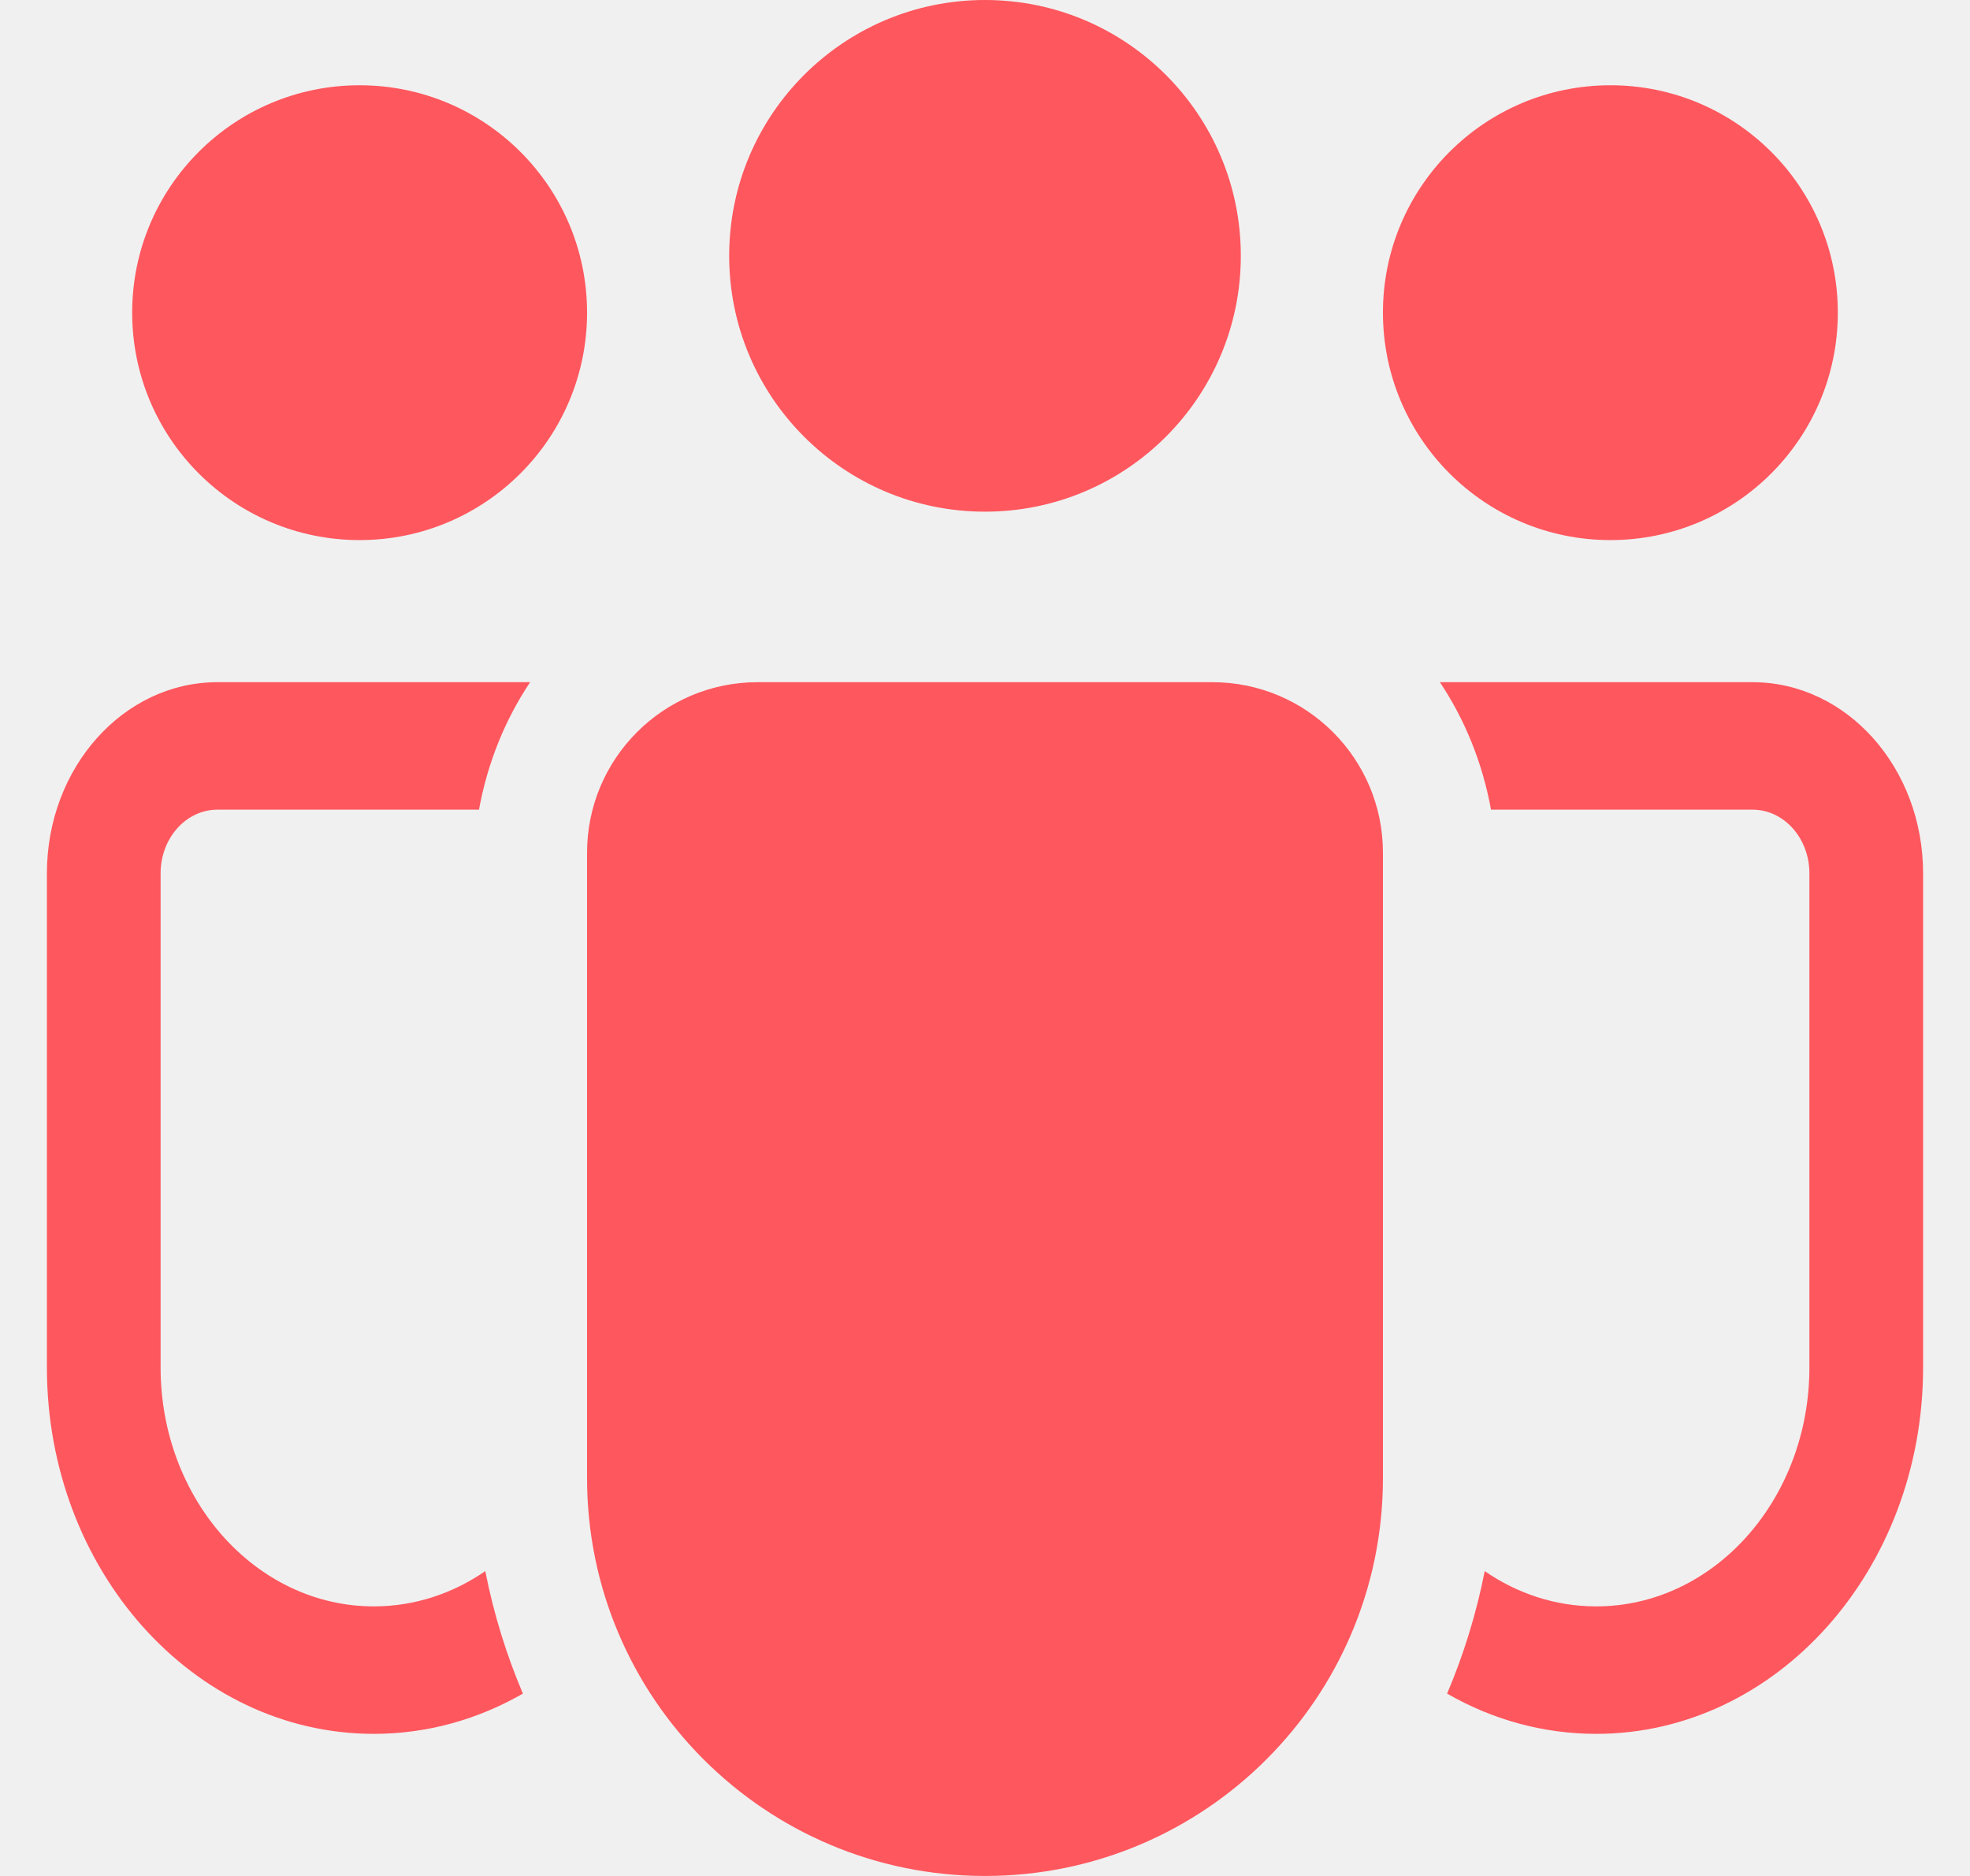
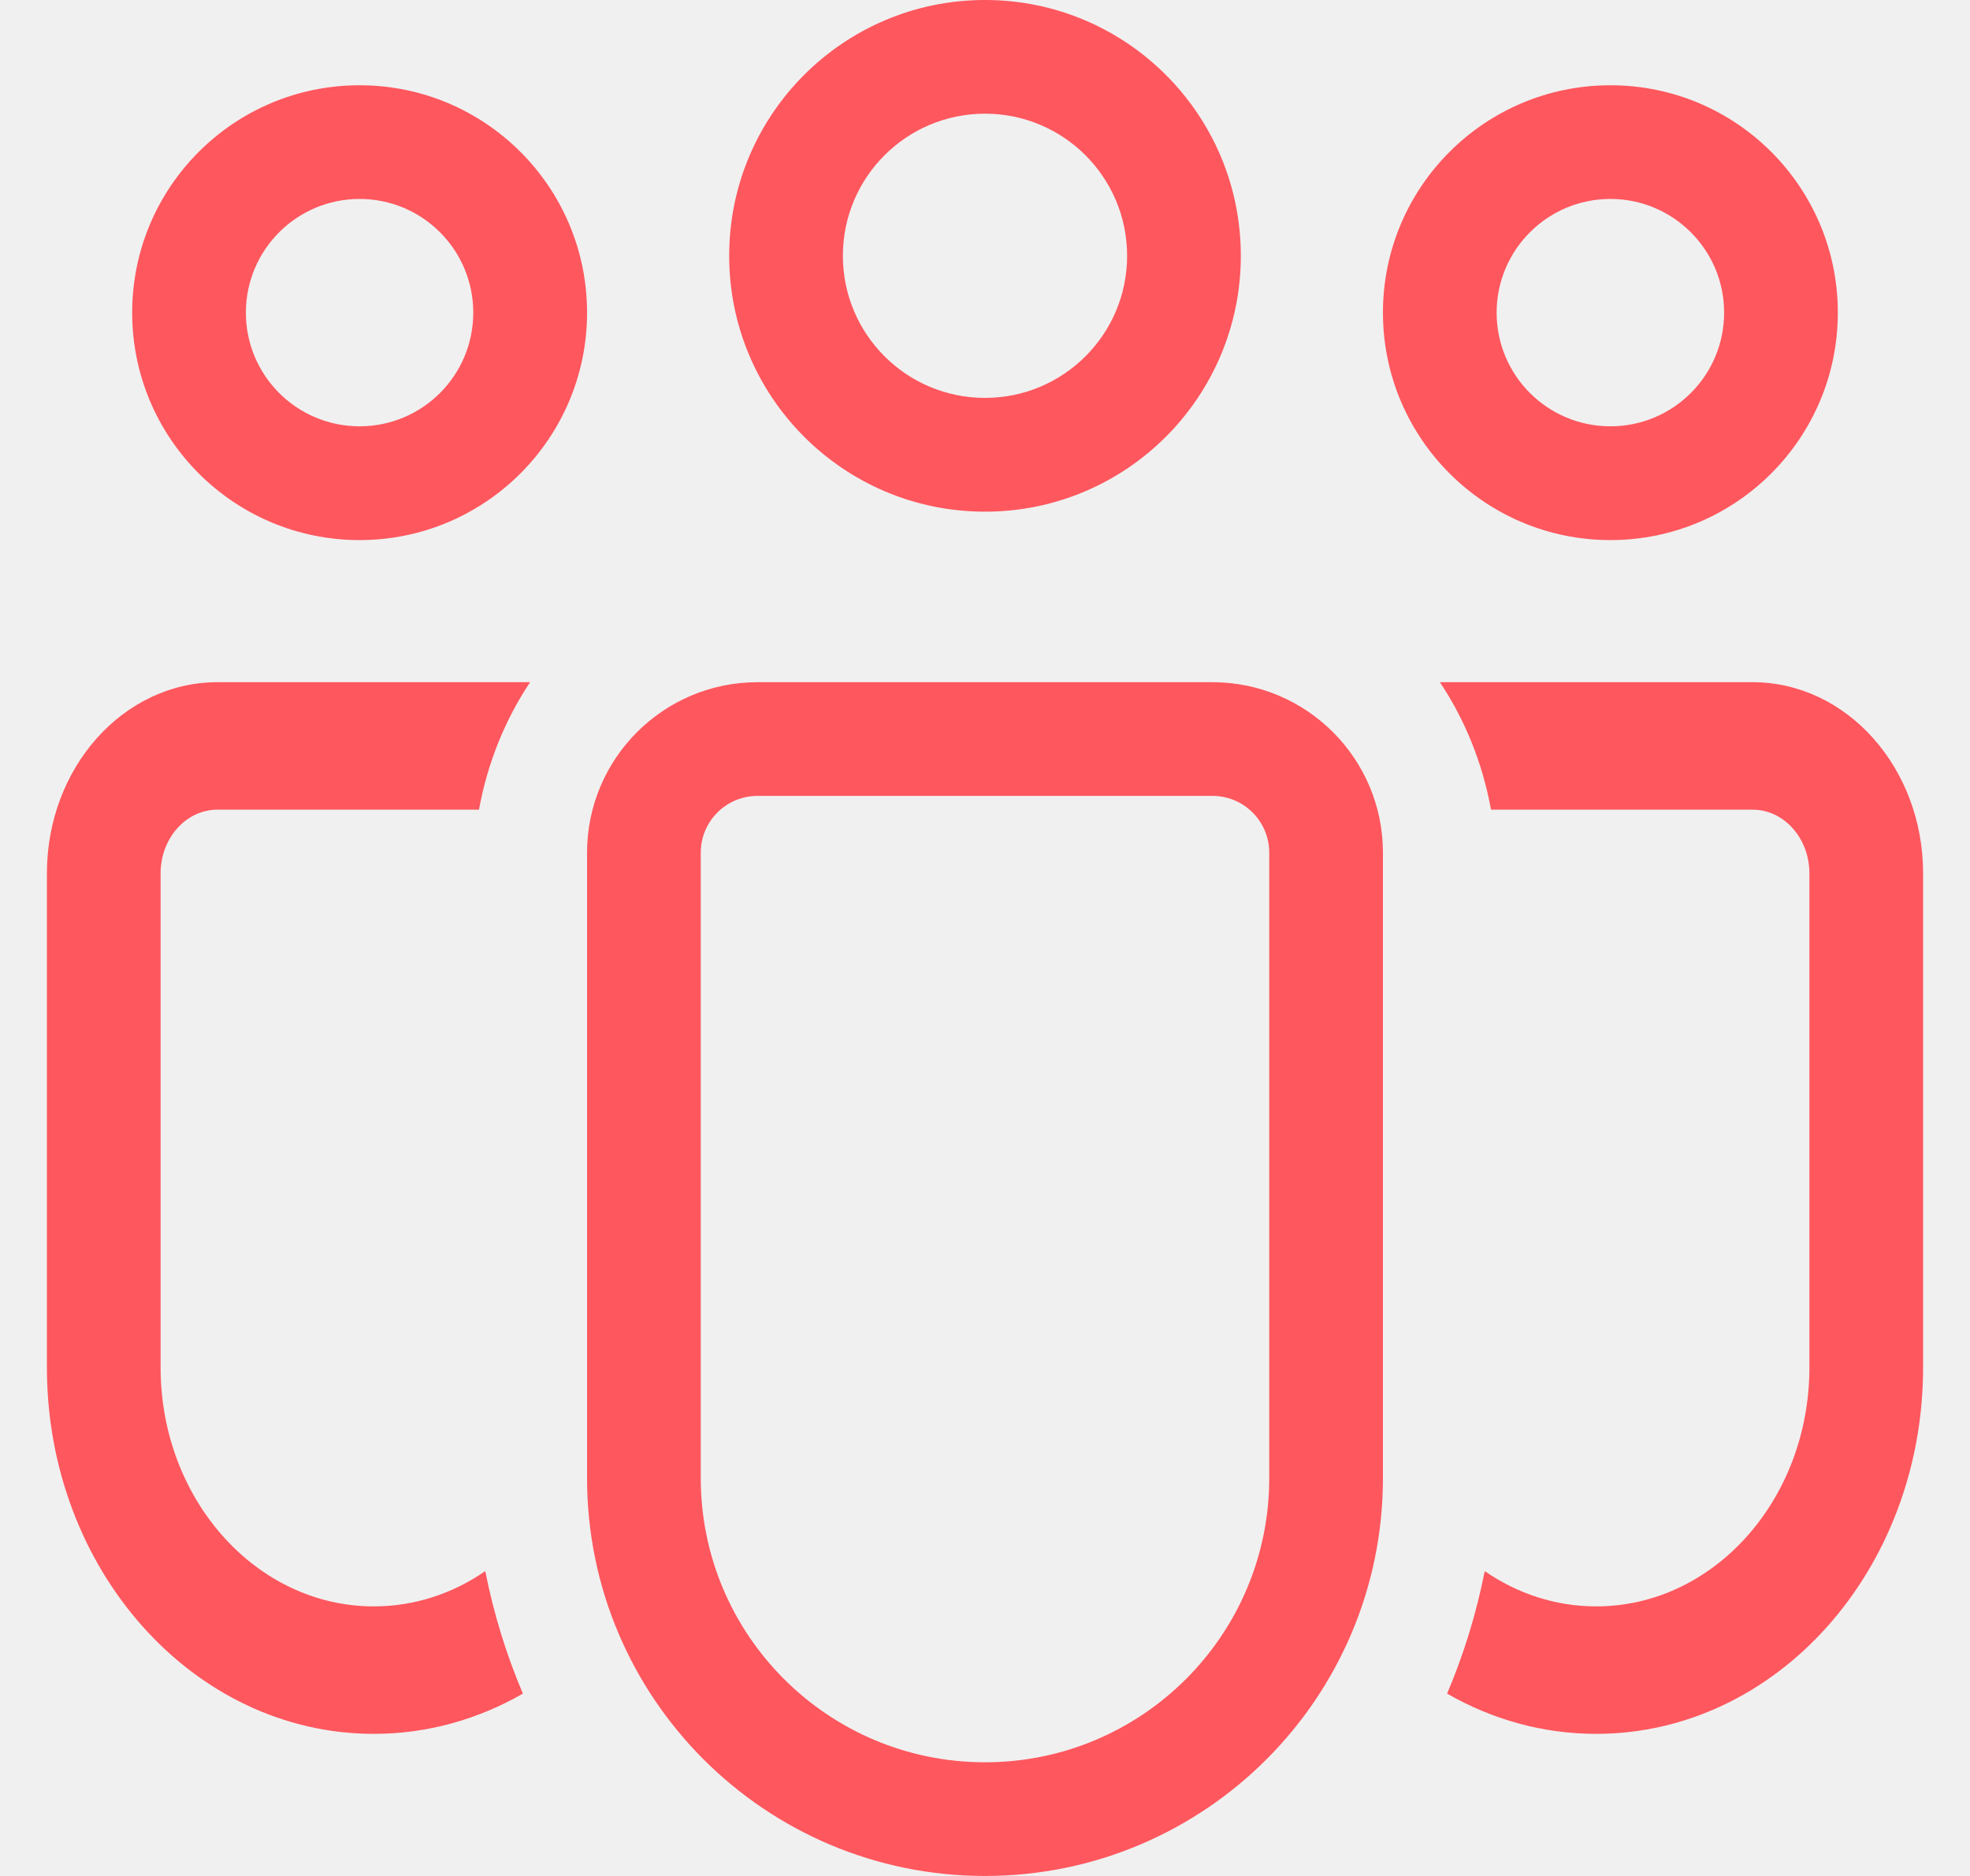
<svg xmlns="http://www.w3.org/2000/svg" width="21" height="20" viewBox="0 0 21 20" fill="none">
  <g clipPath="url(#clip0_3120_7592)">
-     <path fillRule="evenodd" clipRule="evenodd" d="M12.015 2.727C12.015 3.564 11.337 4.242 10.5 4.242C9.663 4.242 8.985 3.564 8.985 2.727C8.985 1.89 9.663 1.212 10.5 1.212C11.337 1.212 12.015 1.89 12.015 2.727ZM13.227 2.727C13.227 4.234 12.006 5.455 10.5 5.455C8.994 5.455 7.773 4.234 7.773 2.727C7.773 1.221 8.994 0 10.5 0C12.006 0 13.227 1.221 13.227 2.727ZM5.045 3.333C5.045 4.003 4.503 4.545 3.833 4.545C3.164 4.545 2.621 4.003 2.621 3.333C2.621 2.664 3.164 2.121 3.833 2.121C4.503 2.121 5.045 2.664 5.045 3.333ZM6.258 3.333C6.258 4.672 5.172 5.758 3.833 5.758C2.494 5.758 1.409 4.672 1.409 3.333C1.409 1.994 2.494 0.909 3.833 0.909C5.172 0.909 6.258 1.994 6.258 3.333ZM17.167 4.545C17.836 4.545 18.379 4.003 18.379 3.333C18.379 2.664 17.836 2.121 17.167 2.121C16.497 2.121 15.954 2.664 15.954 3.333C15.954 4.003 16.497 4.545 17.167 4.545ZM17.167 5.758C18.506 5.758 19.591 4.672 19.591 3.333C19.591 1.994 18.506 0.909 17.167 0.909C15.828 0.909 14.742 1.994 14.742 3.333C14.742 4.672 15.828 5.758 17.167 5.758ZM7.47 9.091C7.47 8.756 7.741 8.485 8.076 8.485H12.924C13.259 8.485 13.53 8.756 13.53 9.091V9.311V14.578V15.758C13.53 17.431 12.174 18.788 10.5 18.788C8.826 18.788 7.47 17.431 7.47 15.758V14.578V9.311V9.091ZM6.258 15.427V9.311V9.091C6.258 8.087 7.072 7.273 8.076 7.273H12.924C13.928 7.273 14.742 8.087 14.742 9.091V9.311V15.427V15.758C14.742 18.101 12.843 20 10.5 20C8.157 20 6.258 18.101 6.258 15.758V15.427ZM15.426 18.056C15.903 18.33 16.443 18.485 17.015 18.485C18.94 18.485 20.5 16.735 20.5 14.578V9.311C20.5 8.185 19.686 7.273 18.682 7.273H15.349C15.613 7.668 15.803 8.13 15.894 8.632H18.682C19.017 8.632 19.288 8.936 19.288 9.311V14.578C19.288 15.985 18.27 17.126 17.015 17.126C16.579 17.126 16.172 16.988 15.827 16.75C15.737 17.207 15.601 17.644 15.426 18.056ZM3.985 18.485C4.557 18.485 5.097 18.33 5.574 18.056C5.399 17.644 5.263 17.207 5.173 16.75C4.828 16.988 4.421 17.126 3.985 17.126C2.73 17.126 1.712 15.985 1.712 14.578V9.311C1.712 8.936 1.983 8.632 2.318 8.632H5.106C5.197 8.13 5.387 7.668 5.651 7.273H2.318C1.314 7.273 0.5 8.185 0.5 9.311V14.578C0.5 16.735 2.06 18.485 3.985 18.485Z" fill="#FF575E" />
+     <path fill-rule="evenodd" clipRule="evenodd" d="M12.015 2.727C12.015 3.564 11.337 4.242 10.5 4.242C9.663 4.242 8.985 3.564 8.985 2.727C8.985 1.89 9.663 1.212 10.5 1.212C11.337 1.212 12.015 1.89 12.015 2.727ZM13.227 2.727C13.227 4.234 12.006 5.455 10.5 5.455C8.994 5.455 7.773 4.234 7.773 2.727C7.773 1.221 8.994 0 10.5 0C12.006 0 13.227 1.221 13.227 2.727ZM5.045 3.333C5.045 4.003 4.503 4.545 3.833 4.545C3.164 4.545 2.621 4.003 2.621 3.333C2.621 2.664 3.164 2.121 3.833 2.121C4.503 2.121 5.045 2.664 5.045 3.333ZM6.258 3.333C6.258 4.672 5.172 5.758 3.833 5.758C2.494 5.758 1.409 4.672 1.409 3.333C1.409 1.994 2.494 0.909 3.833 0.909C5.172 0.909 6.258 1.994 6.258 3.333ZM17.167 4.545C17.836 4.545 18.379 4.003 18.379 3.333C18.379 2.664 17.836 2.121 17.167 2.121C16.497 2.121 15.954 2.664 15.954 3.333C15.954 4.003 16.497 4.545 17.167 4.545ZM17.167 5.758C18.506 5.758 19.591 4.672 19.591 3.333C19.591 1.994 18.506 0.909 17.167 0.909C15.828 0.909 14.742 1.994 14.742 3.333C14.742 4.672 15.828 5.758 17.167 5.758ZM7.47 9.091C7.47 8.756 7.741 8.485 8.076 8.485H12.924C13.259 8.485 13.53 8.756 13.53 9.091V9.311V14.578V15.758C13.53 17.431 12.174 18.788 10.5 18.788C8.826 18.788 7.47 17.431 7.47 15.758V14.578V9.311V9.091ZM6.258 15.427V9.311V9.091C6.258 8.087 7.072 7.273 8.076 7.273H12.924C13.928 7.273 14.742 8.087 14.742 9.091V9.311V15.427V15.758C14.742 18.101 12.843 20 10.5 20C8.157 20 6.258 18.101 6.258 15.758V15.427ZM15.426 18.056C15.903 18.33 16.443 18.485 17.015 18.485C18.94 18.485 20.5 16.735 20.5 14.578V9.311C20.5 8.185 19.686 7.273 18.682 7.273H15.349C15.613 7.668 15.803 8.13 15.894 8.632H18.682C19.017 8.632 19.288 8.936 19.288 9.311V14.578C19.288 15.985 18.27 17.126 17.015 17.126C16.579 17.126 16.172 16.988 15.827 16.75C15.737 17.207 15.601 17.644 15.426 18.056ZM3.985 18.485C4.557 18.485 5.097 18.33 5.574 18.056C5.399 17.644 5.263 17.207 5.173 16.75C4.828 16.988 4.421 17.126 3.985 17.126C2.73 17.126 1.712 15.985 1.712 14.578V9.311C1.712 8.936 1.983 8.632 2.318 8.632H5.106C5.197 8.13 5.387 7.668 5.651 7.273H2.318C1.314 7.273 0.5 8.185 0.5 9.311V14.578C0.5 16.735 2.06 18.485 3.985 18.485Z" fill="#FF575E" />
  </g>
  <defs>
    <clipPath id="clip0_3120_7592">
      <rect width="20" height="20" fill="white" transform="translate(0.5)" />
    </clipPath>
  </defs>
</svg>
